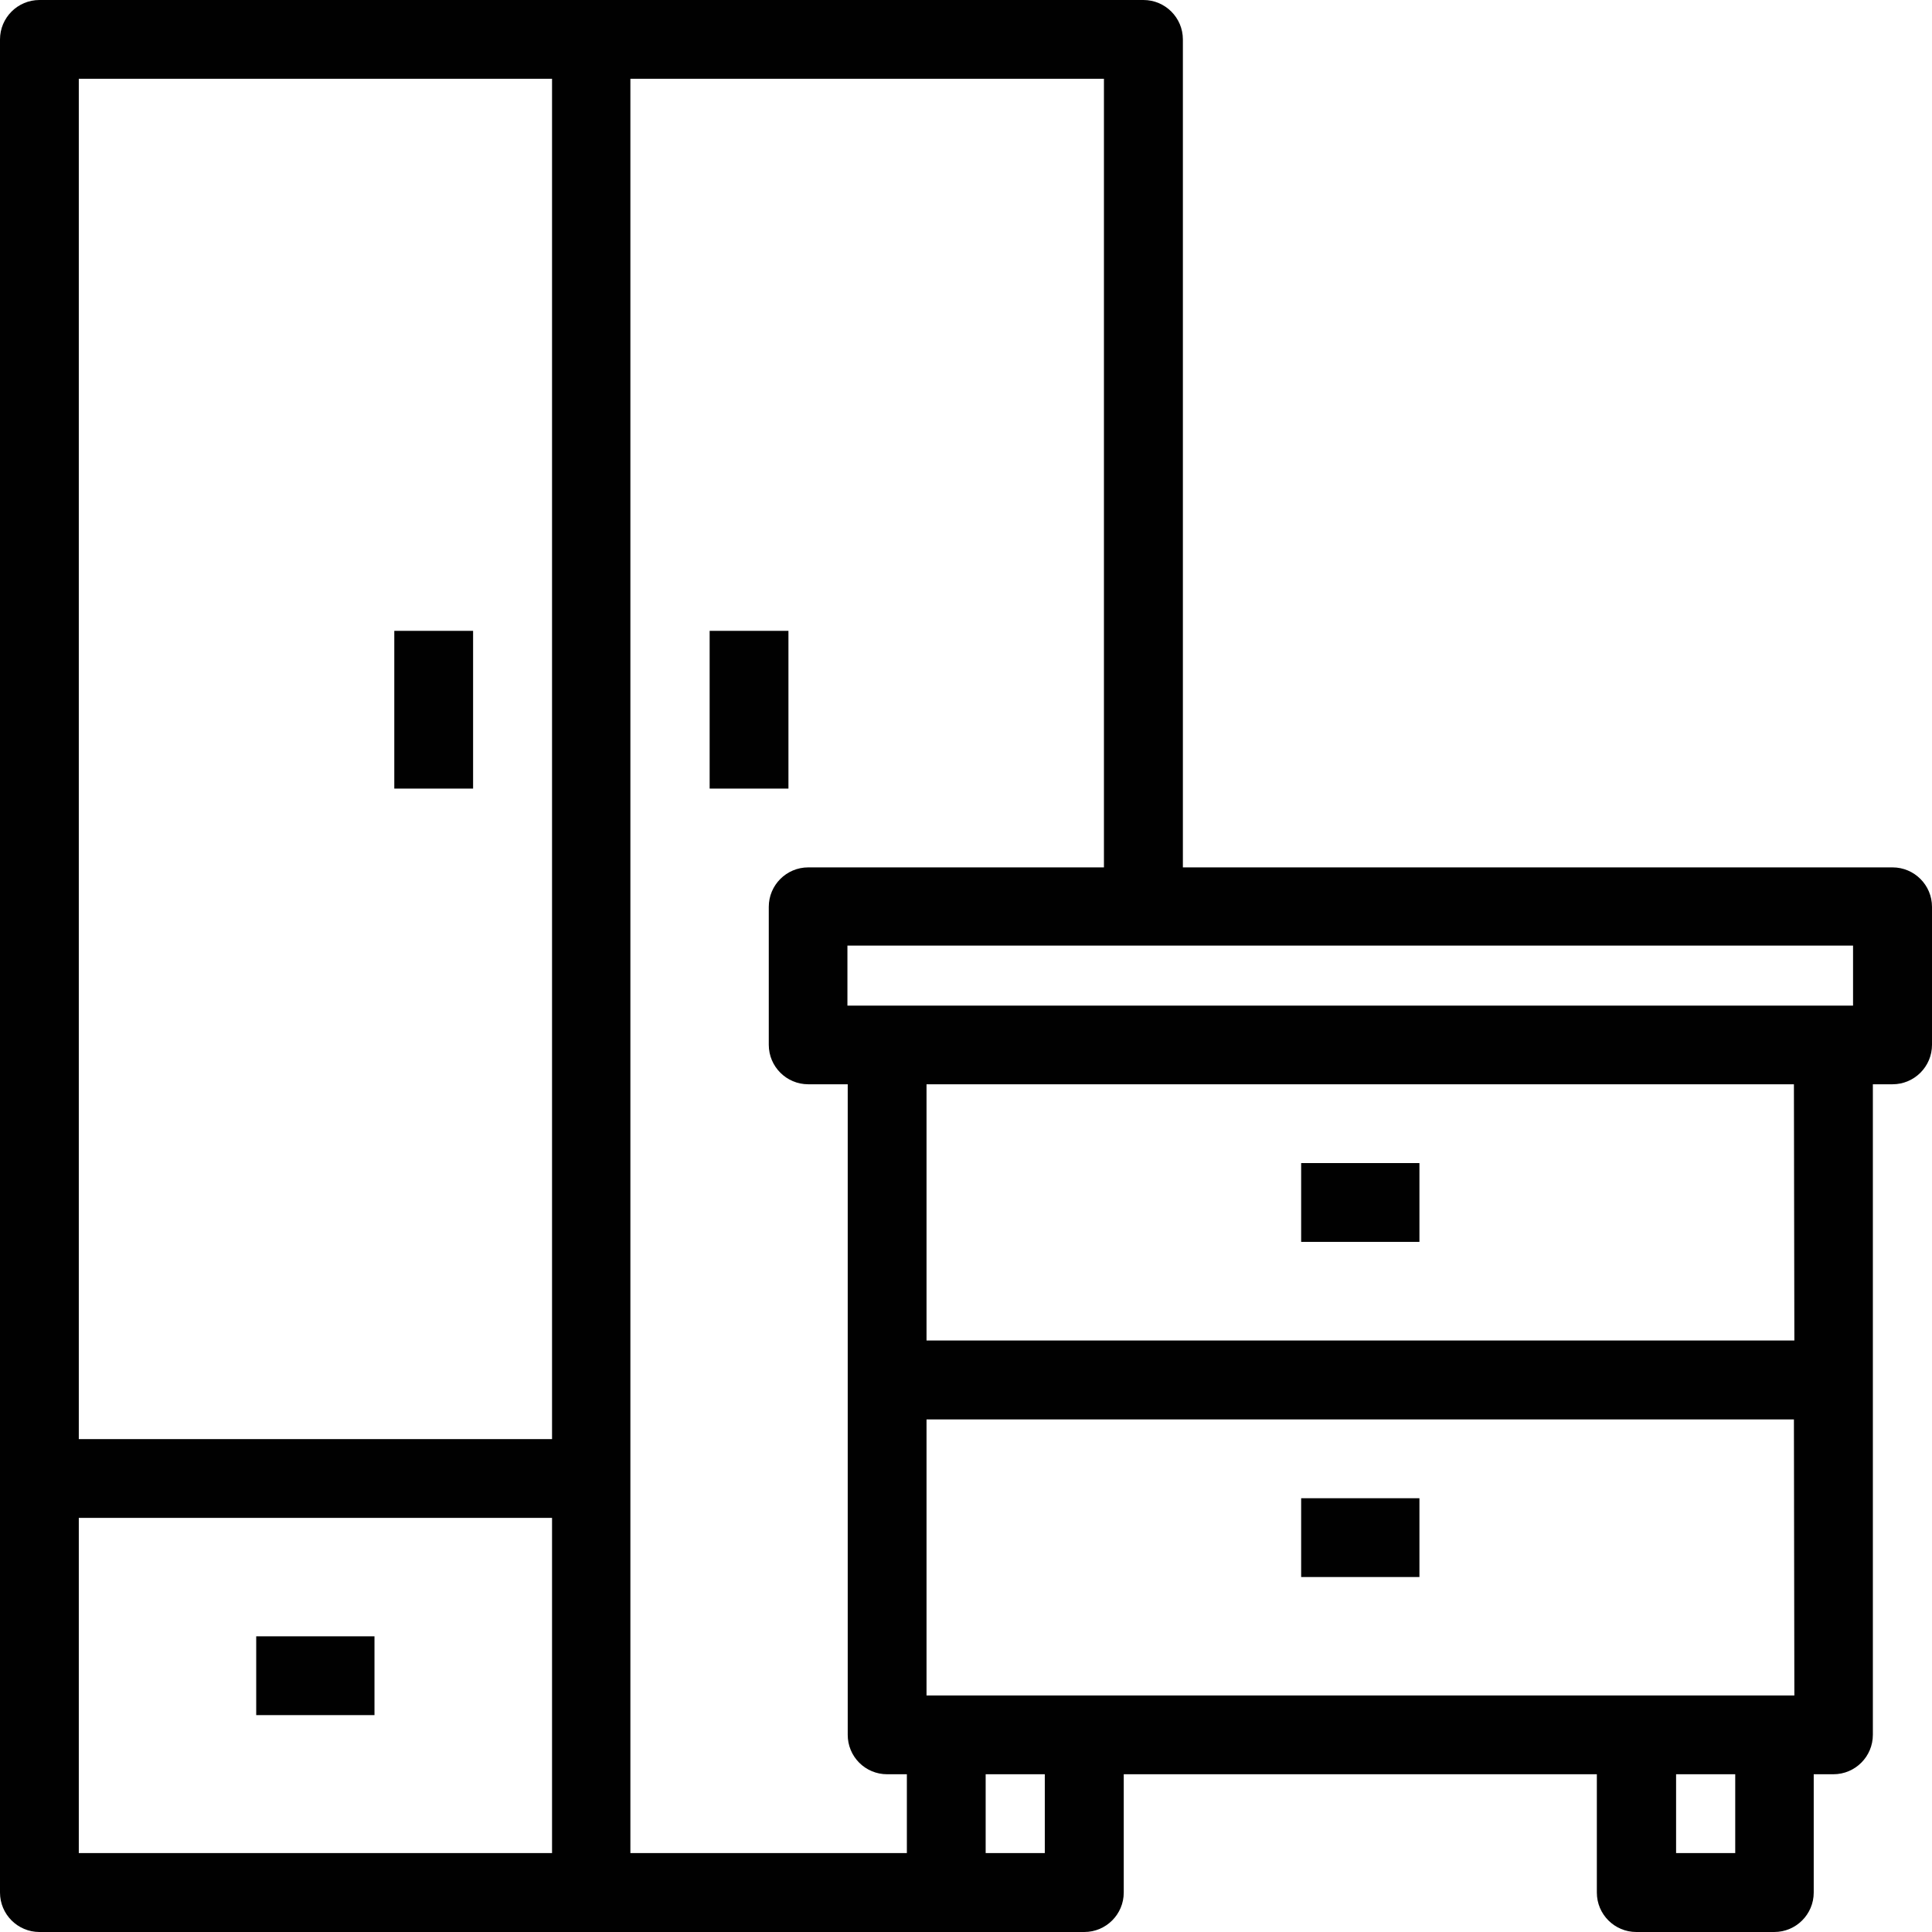
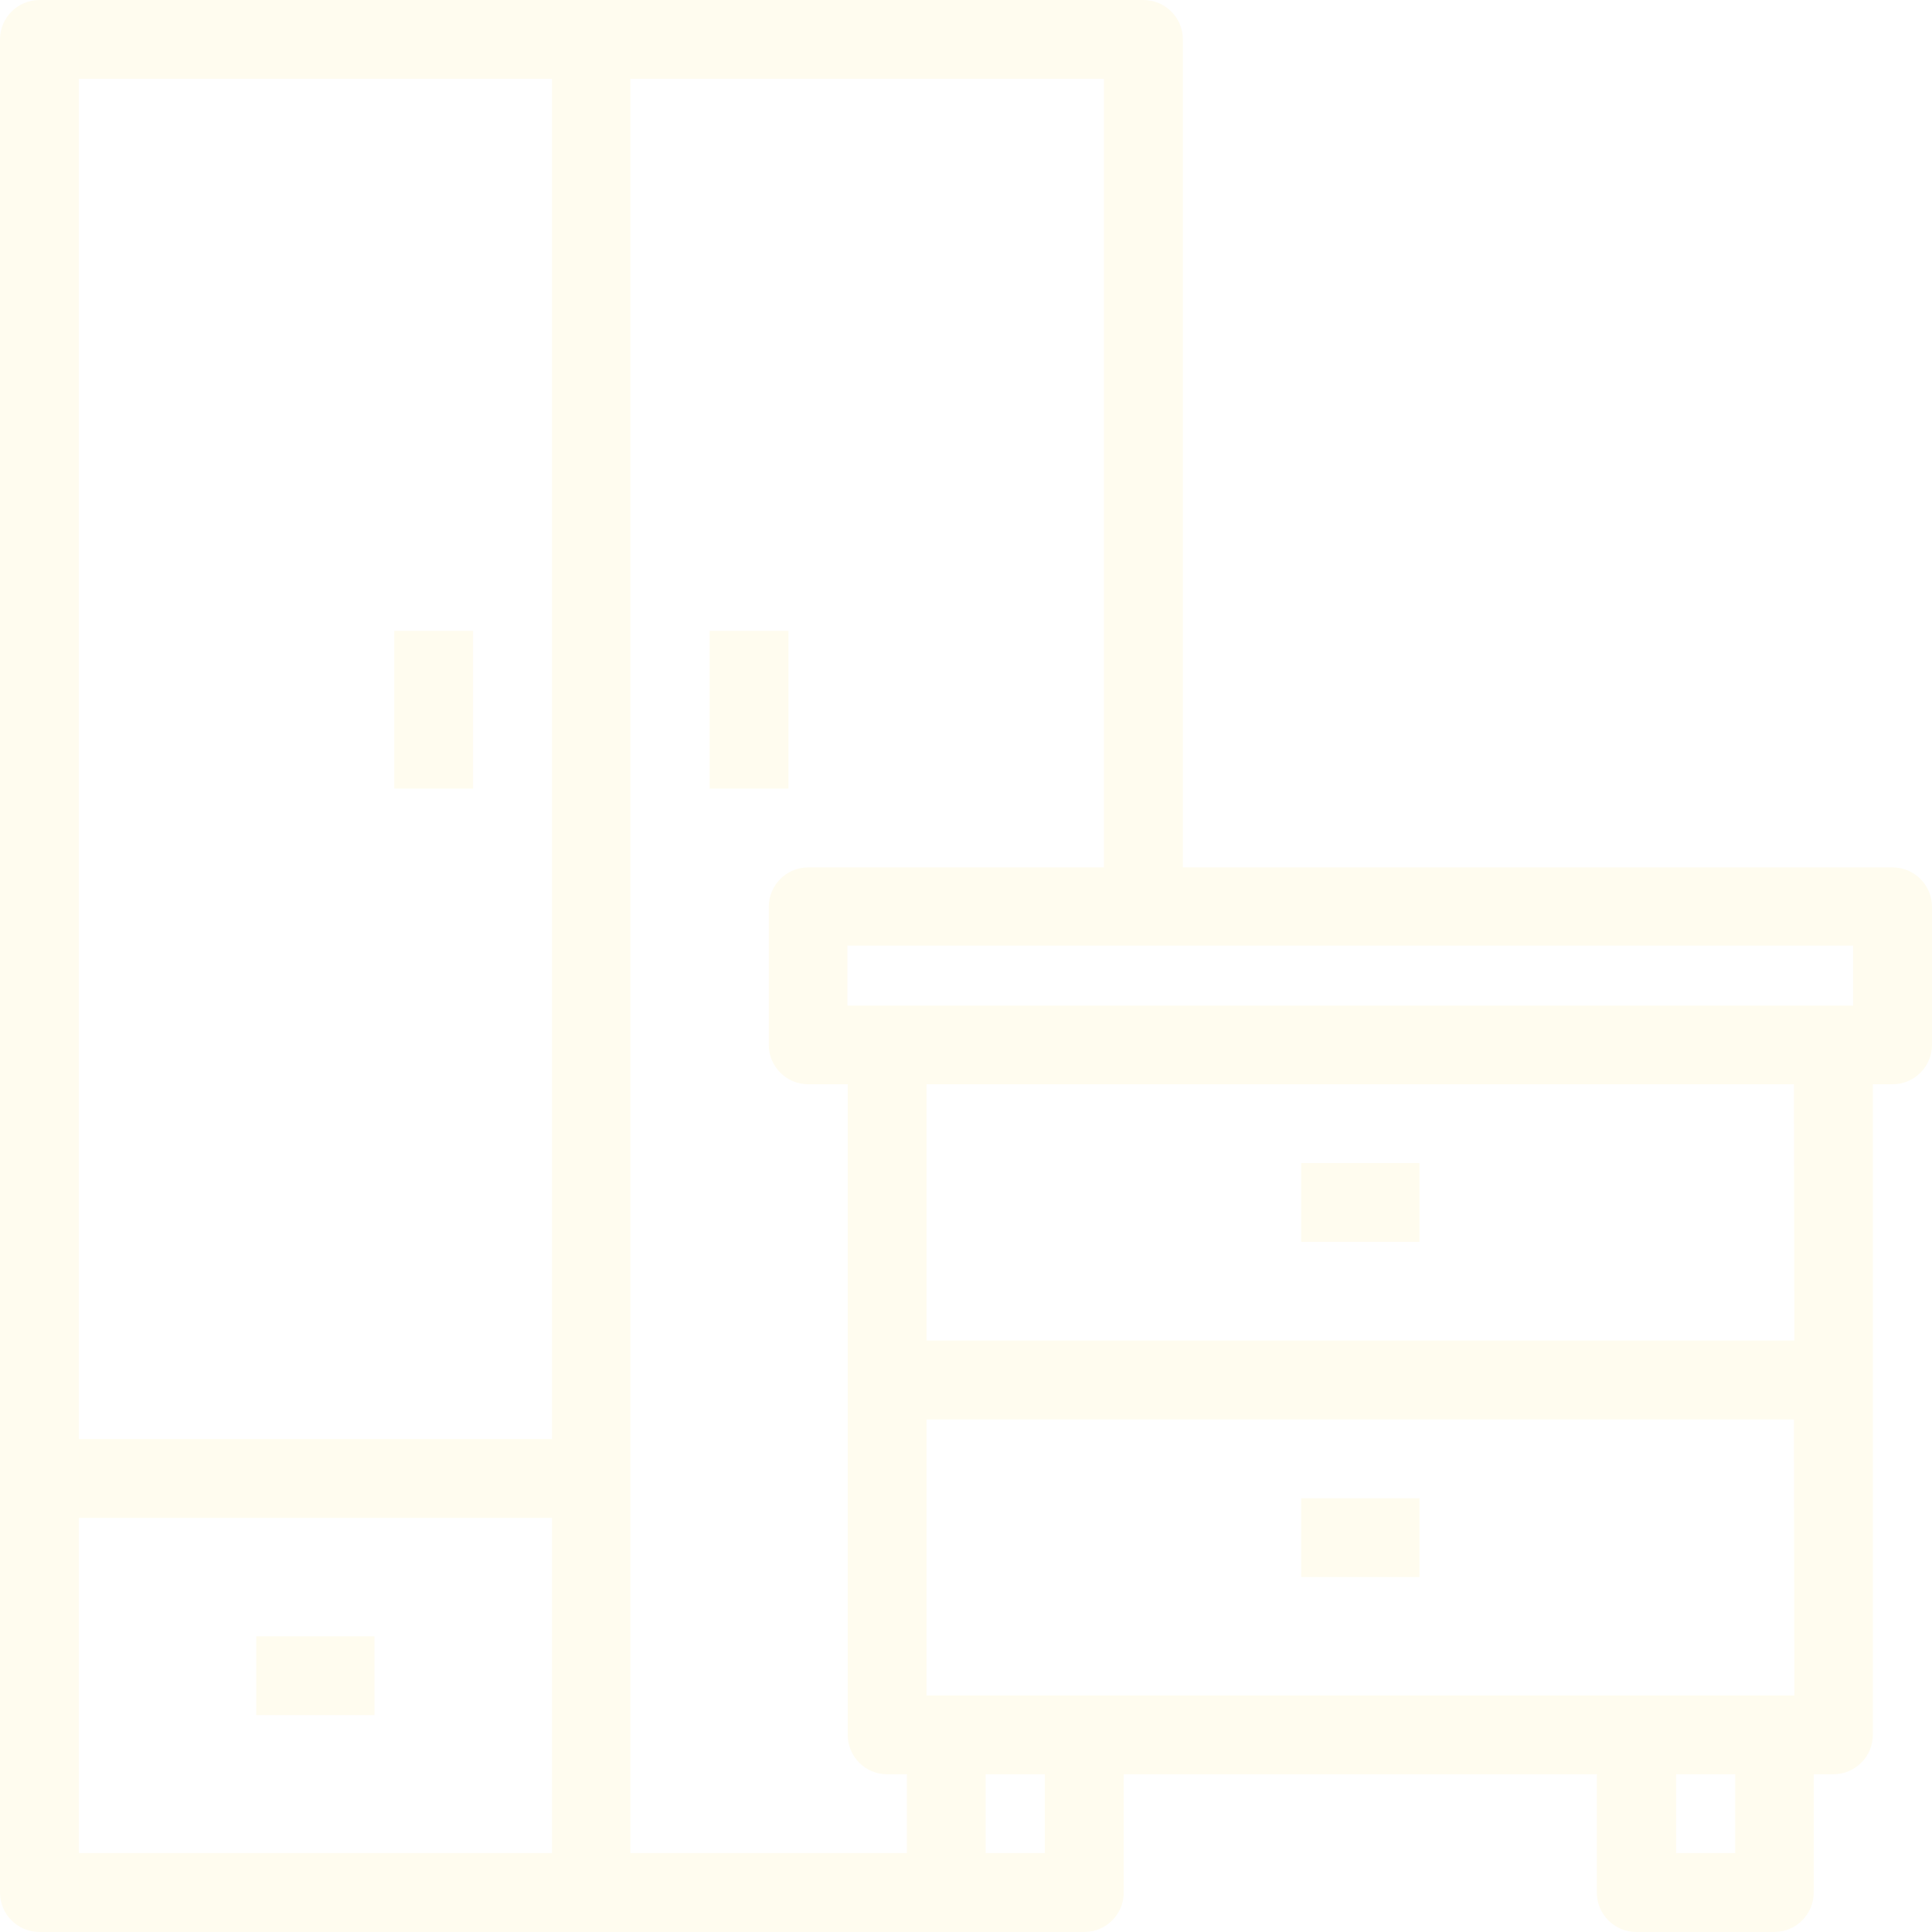
<svg xmlns="http://www.w3.org/2000/svg" width="45.41mm" height="45.41mm" viewBox="0 0 128.72 128.72">
  <defs>
-     <style>.cls-1{fill:#010101;}</style>
+     <style>
+             .cls-1 {
+                 fill: #FFFCEF;
+             }
+         </style>
  </defs>
  <g id="Layer_2" data-name="Layer 2">
    <g id="Layer_13" data-name="Layer 13">
      <path class="cls-1" d="M126.09,57.79H78.81V2.63A2.63,2.63,0,0,0,76.18,0H2.63A2.63,2.63,0,0,0,0,2.63V126.09a2.63,2.63,0,0,0,2.63,2.63H72.24a2.63,2.63,0,0,0,2.63-2.63v-7.88h31.52v7.88a2.63,2.63,0,0,0,2.63,2.63h9.19a2.63,2.63,0,0,0,2.63-2.63v-7.88h1.31a2.63,2.63,0,0,0,2.63-2.63V72.24h1.31a2.63,2.63,0,0,0,2.63-2.63V60.42A2.63,2.63,0,0,0,126.09,57.79ZM36.78,123.46H5.25V101.13H36.78Zm0-27.58H5.25V5.25H36.78Zm23.64,27.58H42V5.25H73.55V57.79H53.85a2.63,2.63,0,0,0-2.63,2.63v9.19a2.63,2.63,0,0,0,2.63,2.63h2.63v43.34a2.62,2.62,0,0,0,2.62,2.63h1.32Zm9.19,0H65.67v-5.25h3.94Zm46,0h-3.94v-5.25h3.94Zm3.94-10.5H61.73V94.57h57.79Zm0-23.65H61.73V72.24h57.79ZM123.46,67h-67V63h67Z" />
      <rect class="cls-1" x="86.69" y="77.49" width="7.88" height="5.25" />
      <rect class="cls-1" x="86.69" y="99.82" width="7.88" height="5.25" />
      <rect class="cls-1" x="47.28" y="42.03" width="5.25" height="10.51" />
      <rect class="cls-1" x="26.27" y="42.03" width="5.25" height="10.51" />
      <rect class="cls-1" x="17.07" y="109.02" width="7.88" height="5.25" />
    </g>
  </g>
</svg>
